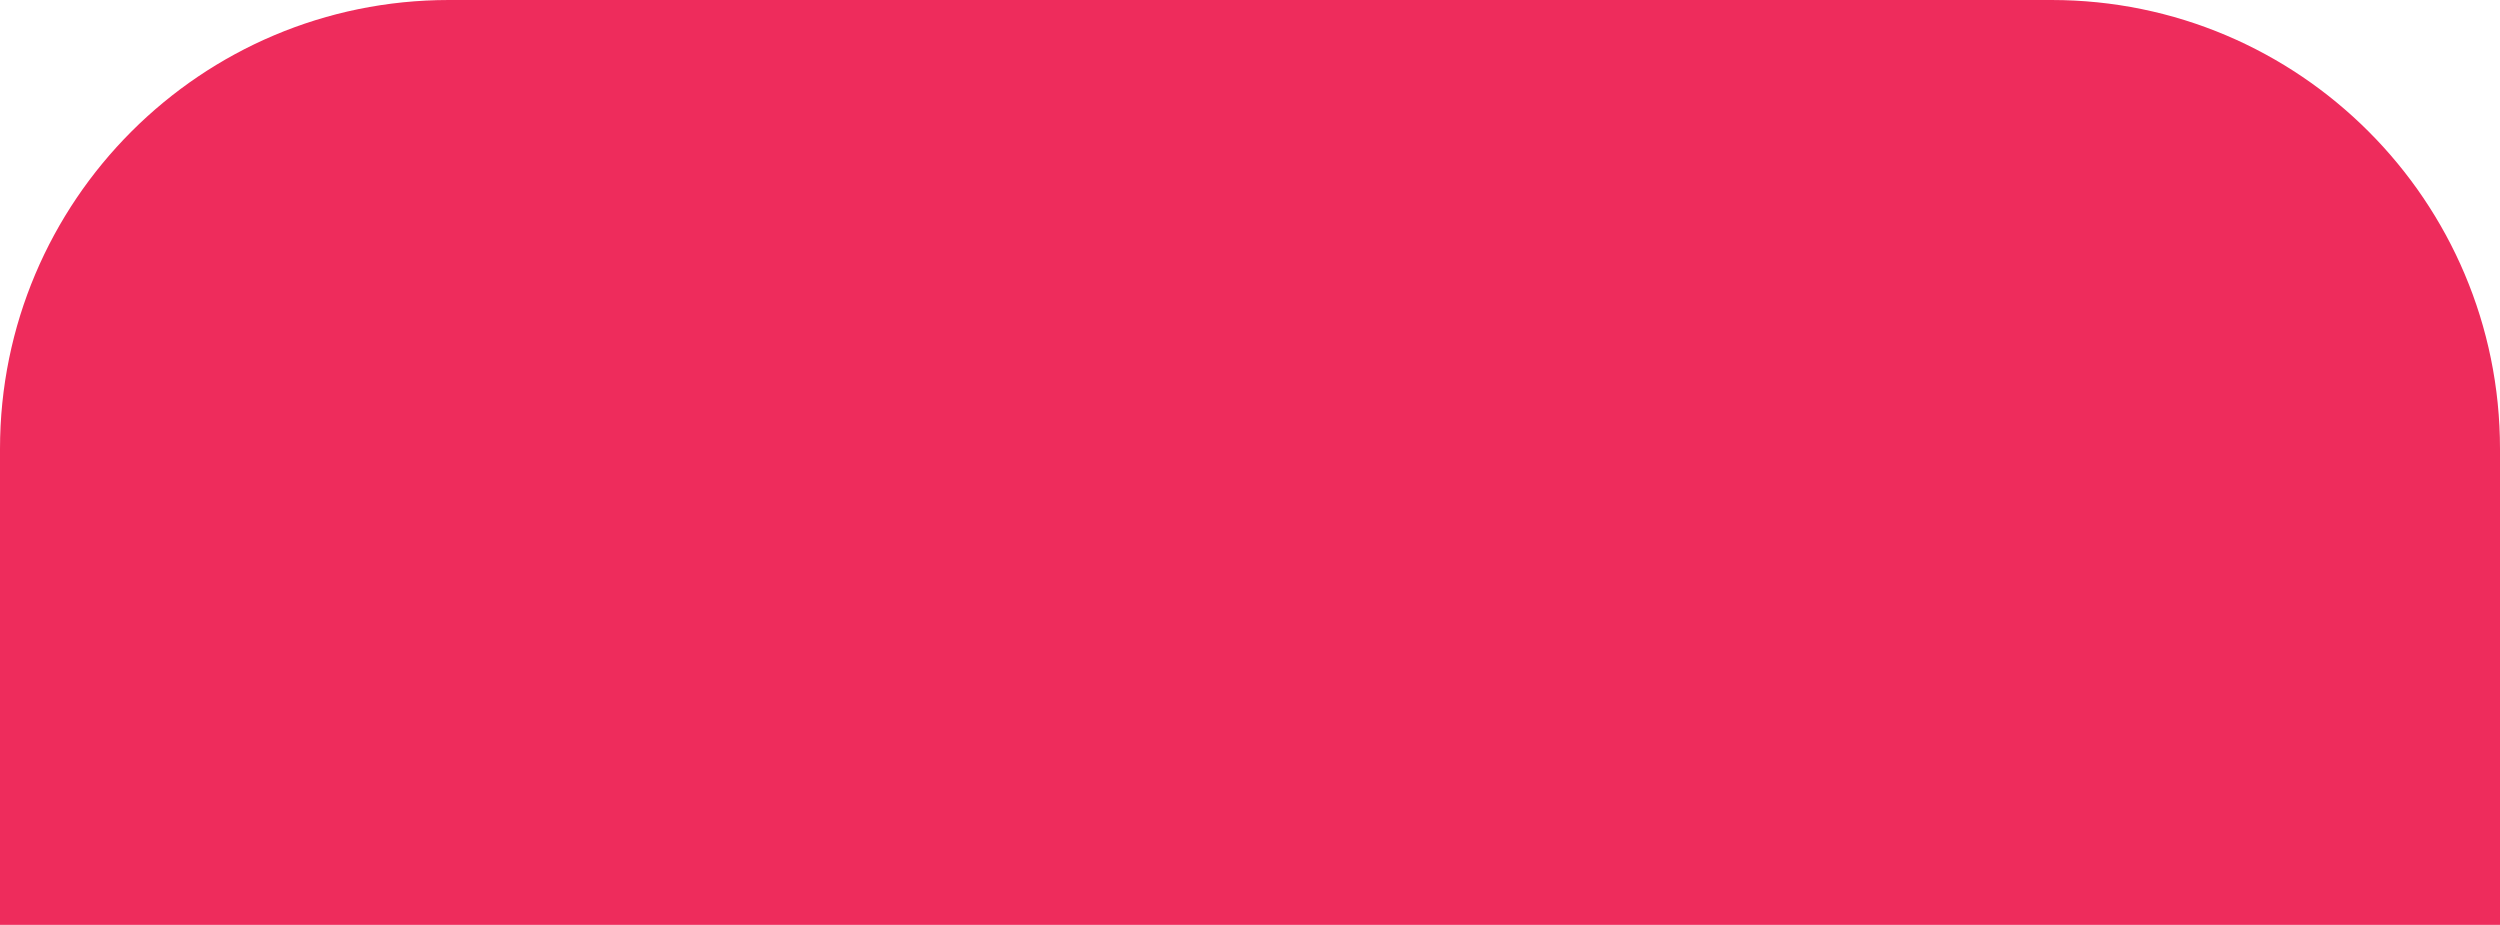
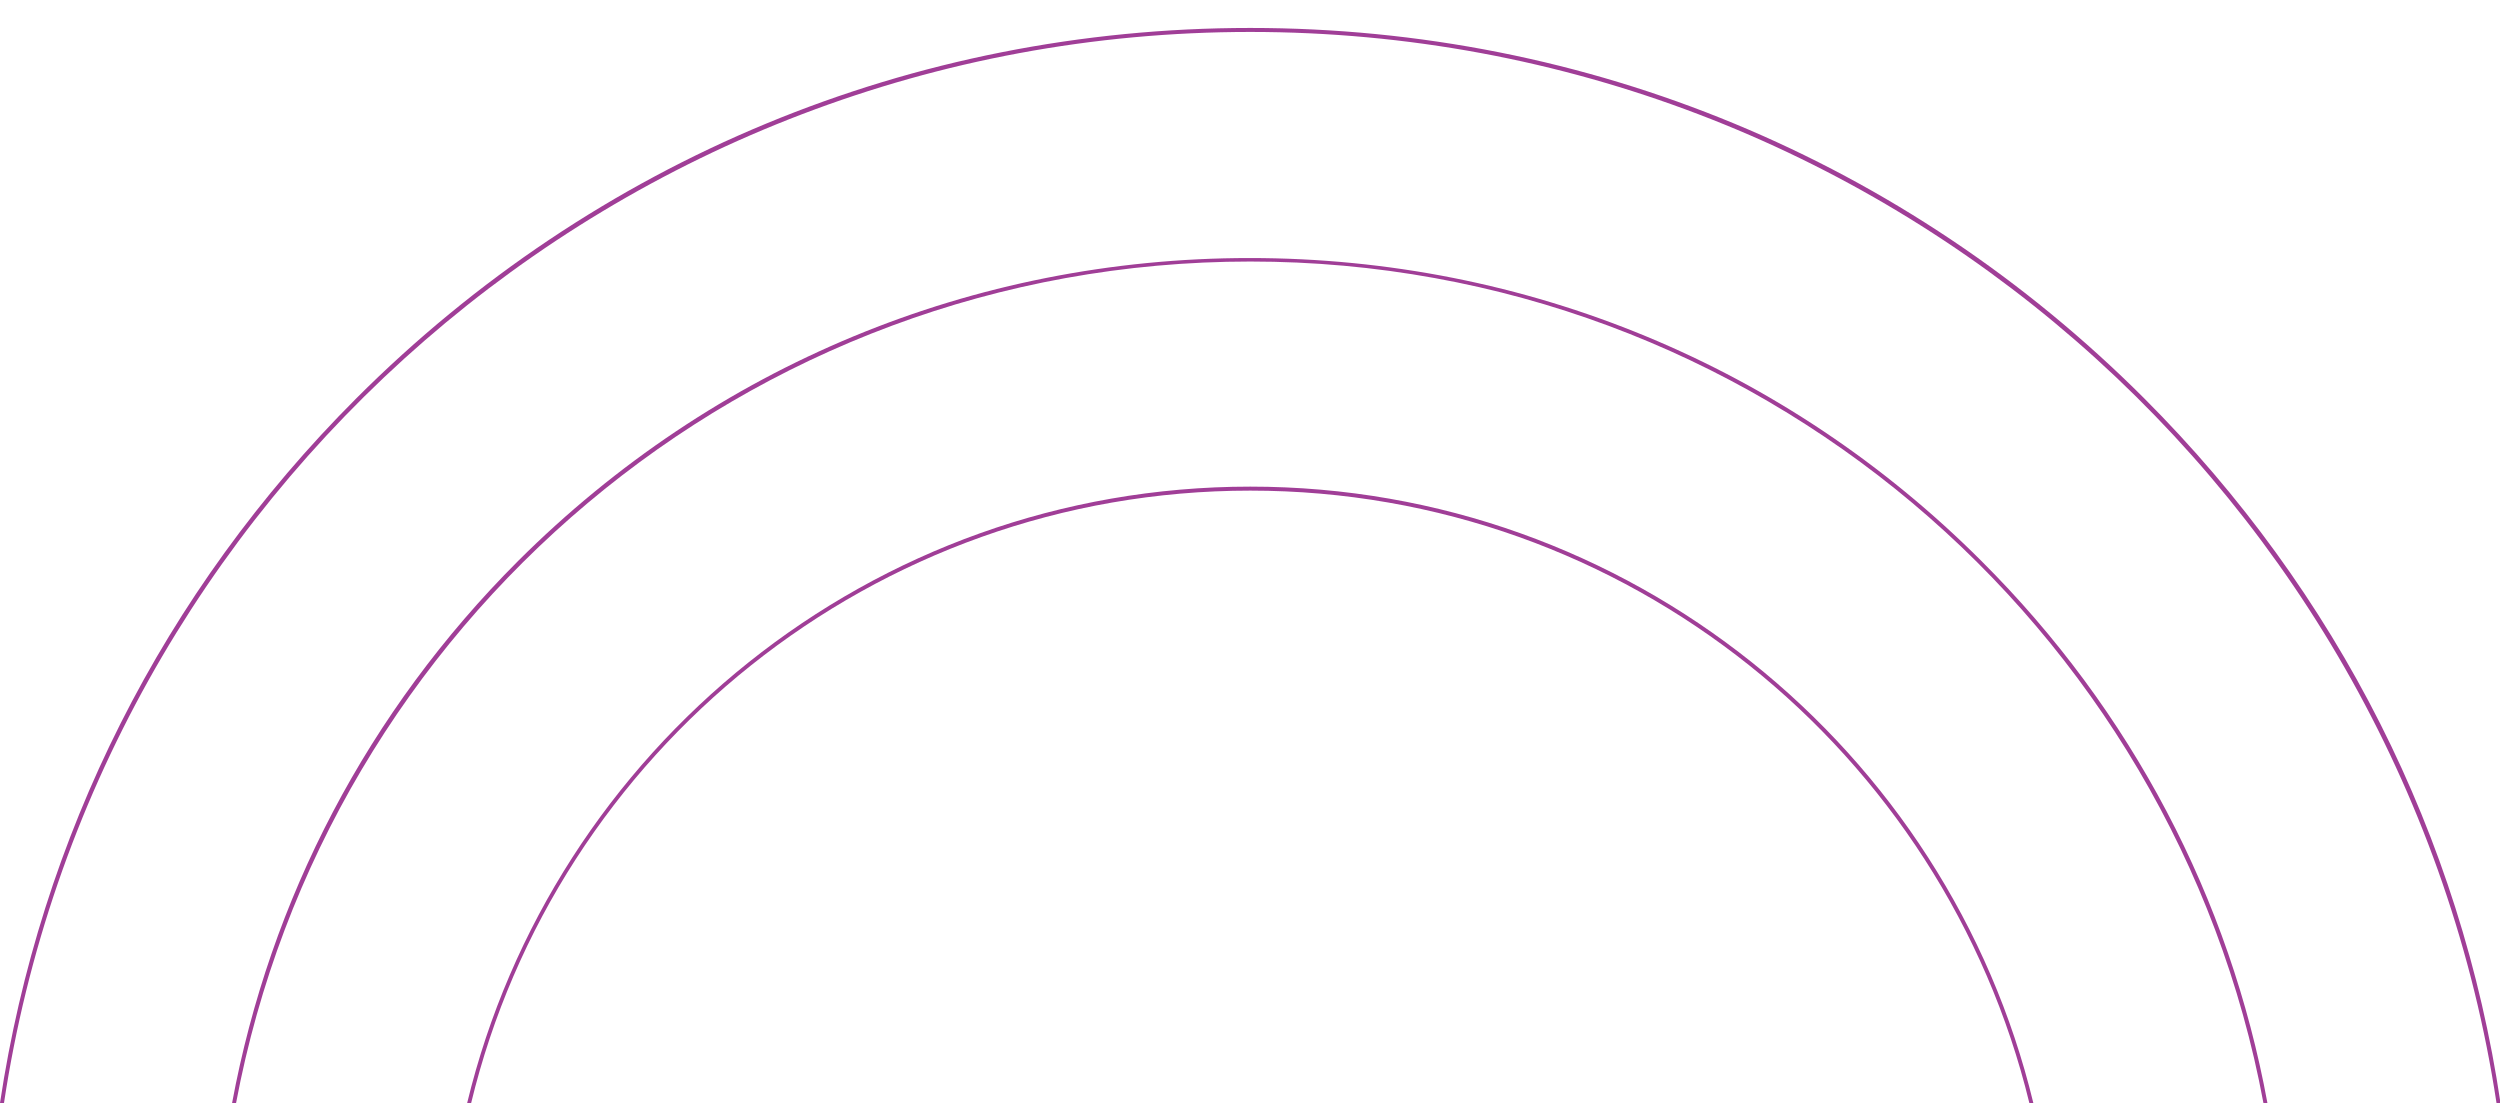
- <svg xmlns="http://www.w3.org/2000/svg" version="1.1" id="Layer_1" x="0px" y="0px" viewBox="0 0 612 226.4" enable-background="new 0 0 612 226.4" xml:space="preserve">
-   <path fill="#EE2C5C" d="M612,226.4H0V109.9C0,49.2,49.2,0,109.9,0h392.3C562.8,0,612,49.2,612,109.9V226.4z" />
+ <svg xmlns="http://www.w3.org/2000/svg" version="1.1" id="Layer_1" x="0px" y="0px" viewBox="64 123 500.9 221" enable-background="new 64 123 500.9 221" xml:space="preserve">
+   <g>
+     <path fill="#40005C" d="M1424,438.2H812V375c0-37,30-67,67-67h478c37,0,67,30,67,67V438.2z" />
+   </g>
+   <path fill="#A03E97" d="M314.5,129.4c126.4,0,231.3,93.3,249.7,214.6h0.8c-7.9-53.3-32.6-102.4-71.4-141.2  c-47.8-47.8-111.4-74.2-179.1-74.2S183.2,155,135.4,202.8C96.6,241.6,72,290.7,64,344h0.8C83.1,222.7,188.1,129.4,314.5,129.4z" />
+   <path fill="#A03E97" d="M314.5,175.4c100.9,0,185.2,72.8,203,168.6h0.8c-7.5-40.9-27.2-78.6-57.3-108.6  c-39.1-39.1-91.2-60.7-146.6-60.7s-107.4,21.6-146.6,60.7c-30.1,30.1-49.7,67.7-57.3,108.6h0.8C129.3,248.2,213.5,175.4,314.5,175.4  z" />
+   <path fill="#A03E97" d="M314.5,221.3c75.5,0,139,52.4,156.1,122.7h0.8c-17.1-70.8-81-123.5-156.9-123.5S174.7,273.2,157.6,344h0.8  C175.4,273.7,239,221.3,314.5,221.3z" />
</svg>
